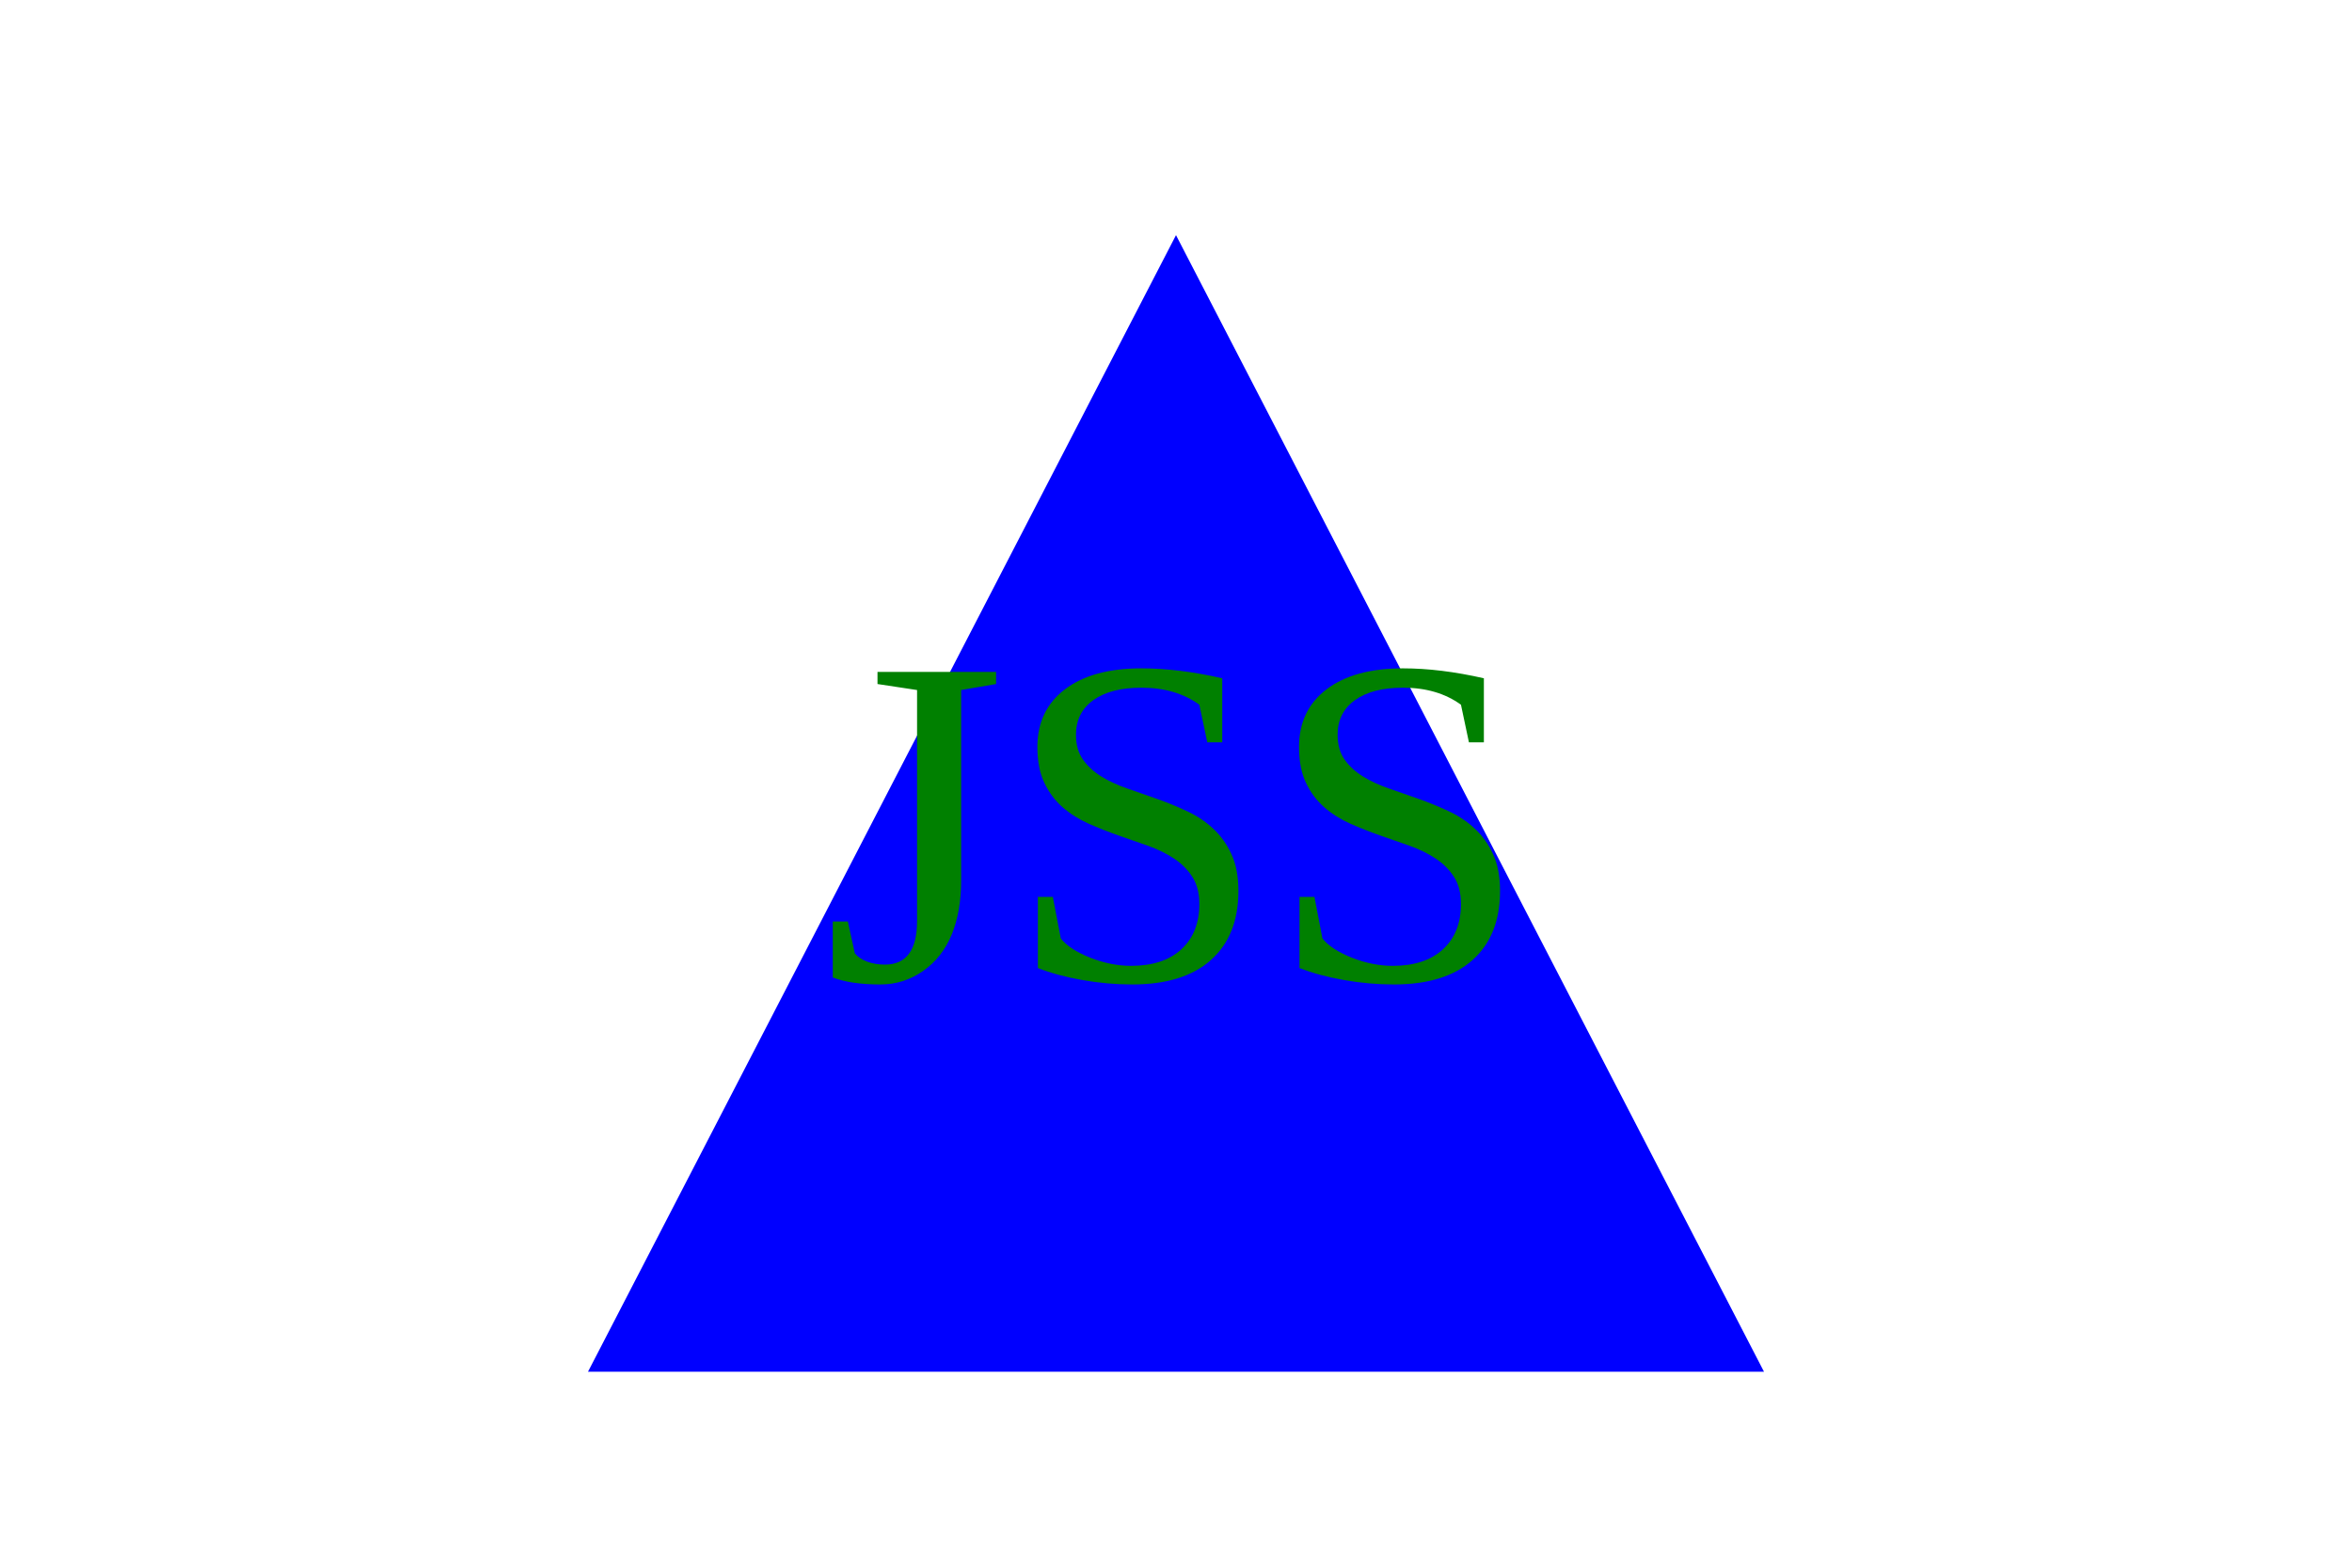
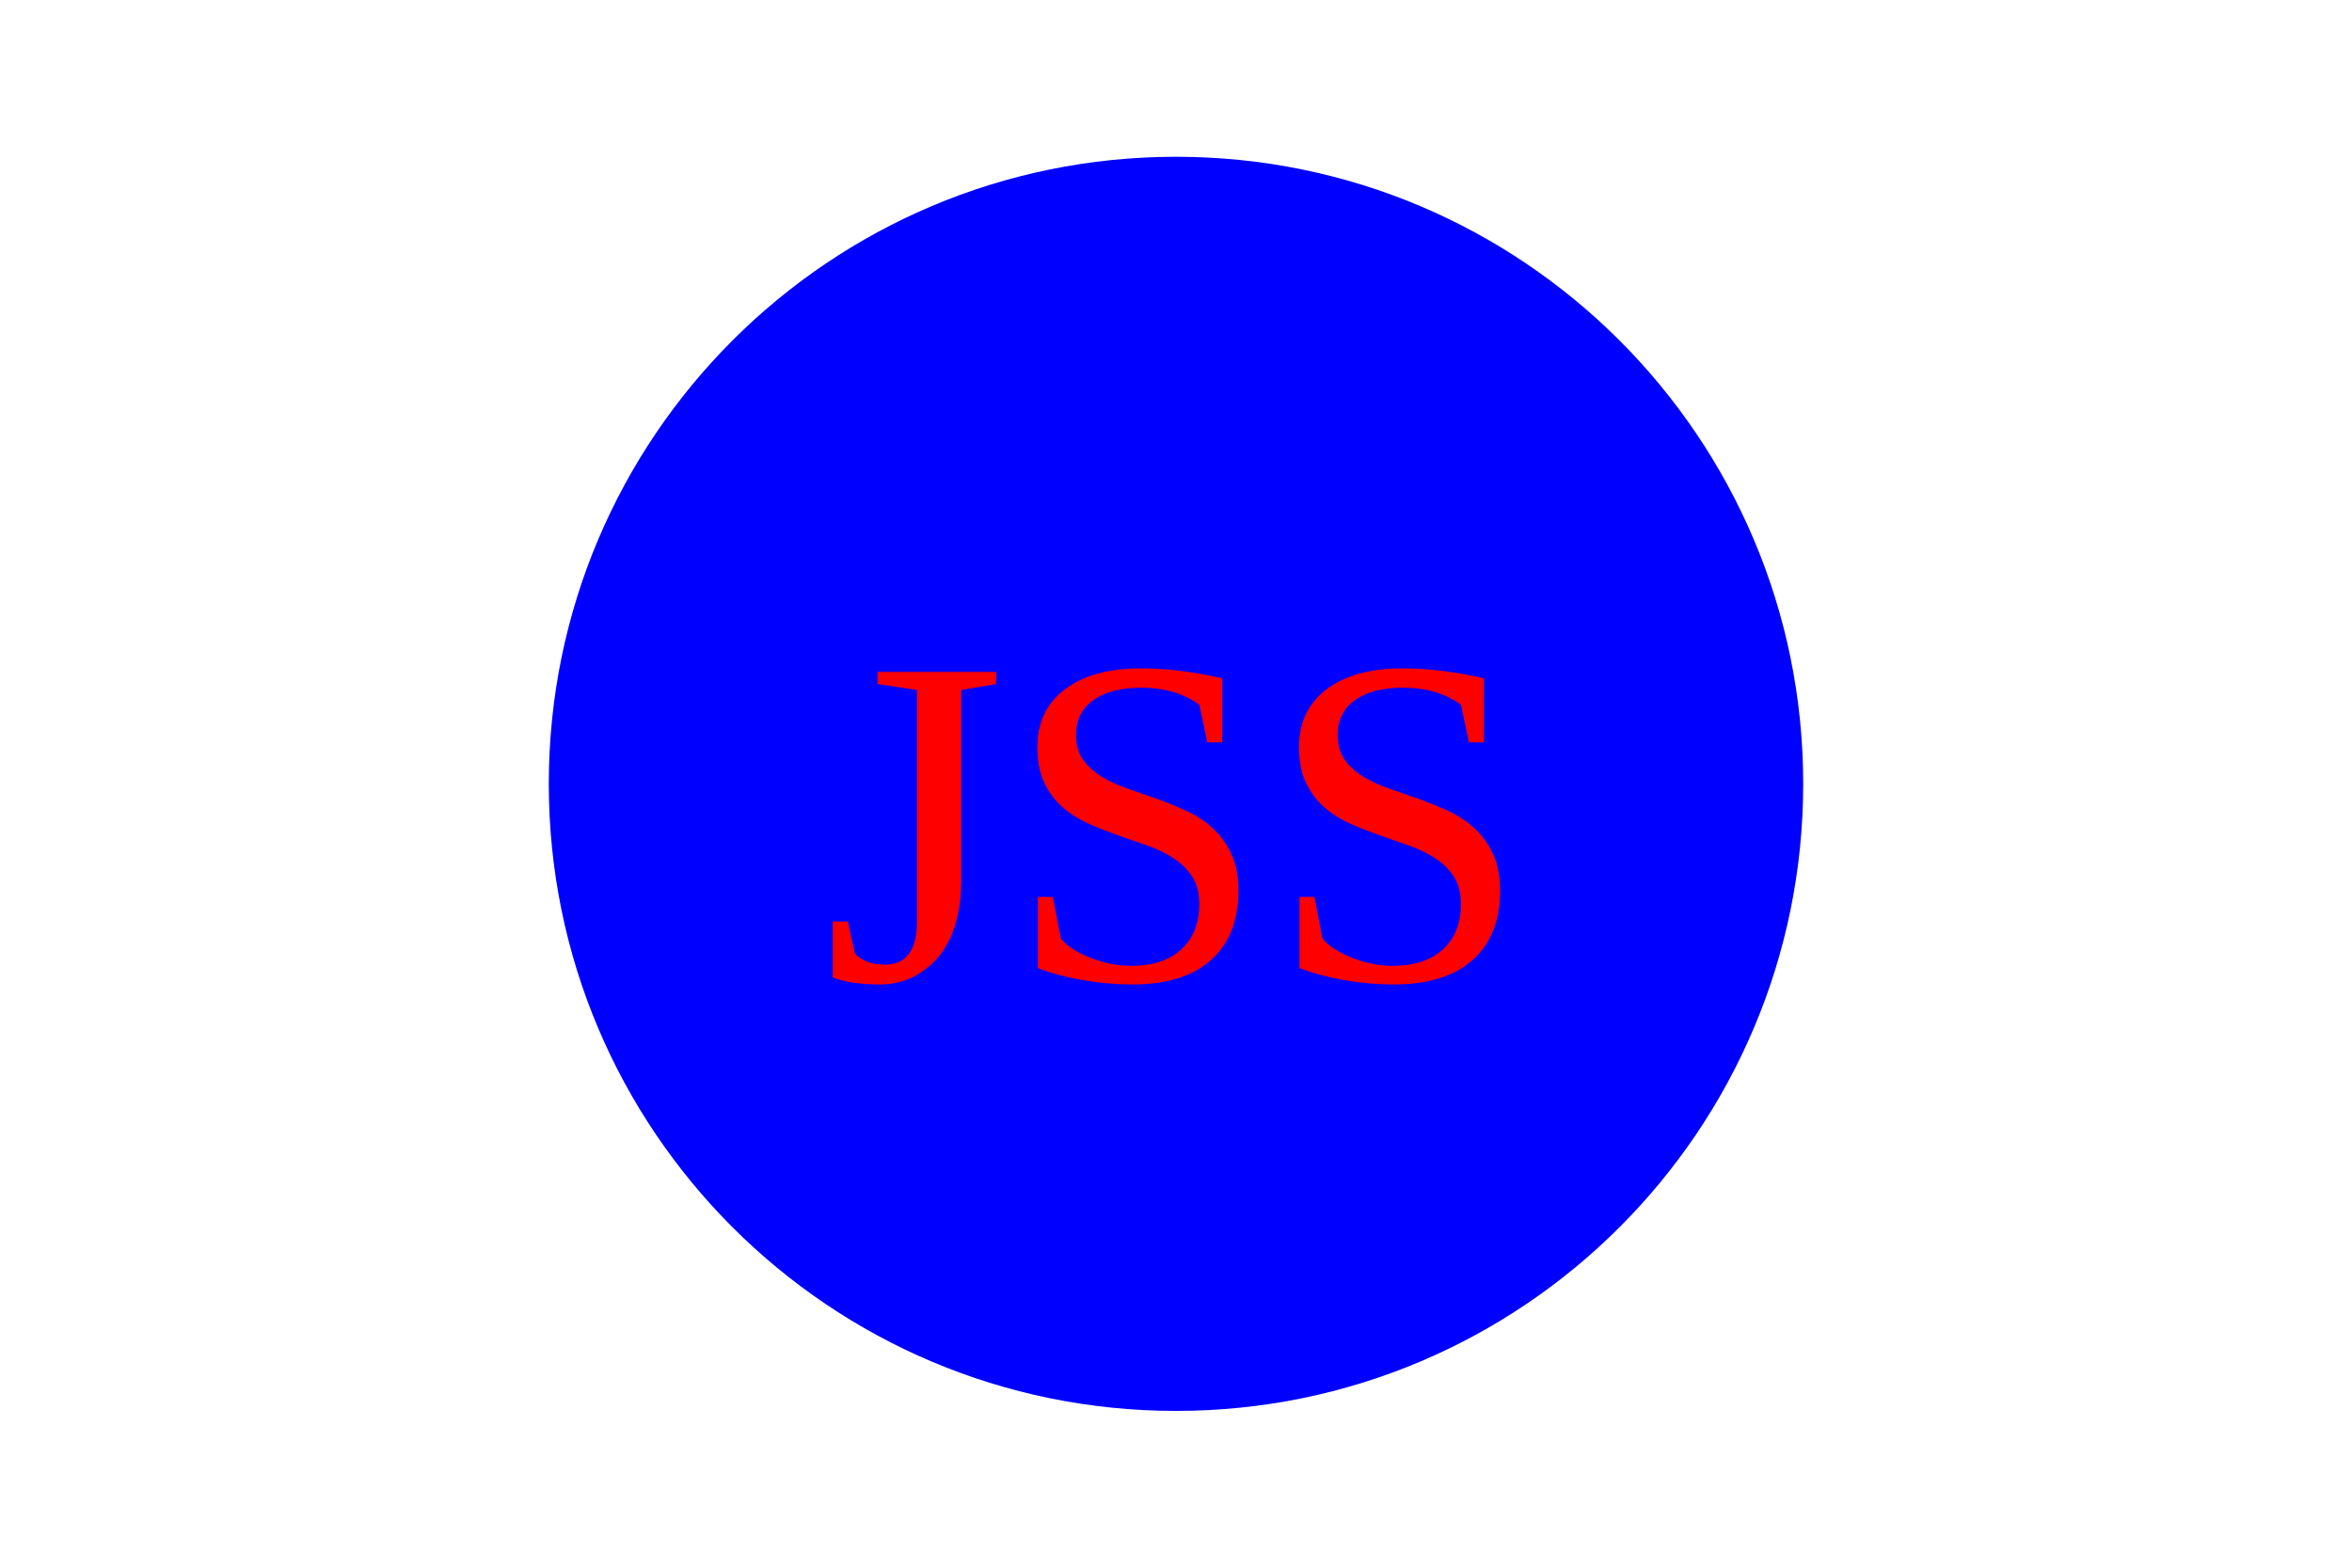
<svg xmlns="http://www.w3.org/2000/svg" width="300" height="200">
-   <polygon points="150,30,75,175,225,175" fill="blue" />
-   <text x="150" y="125" font-size="60" text-anchor="middle" fill="green">JSS</text>
+   <circle cx="150" cy="100" r="80" fill="blue" />
+   <text x="150" y="125" font-size="60" text-anchor="middle" fill="red">JSS</text>
</svg>
